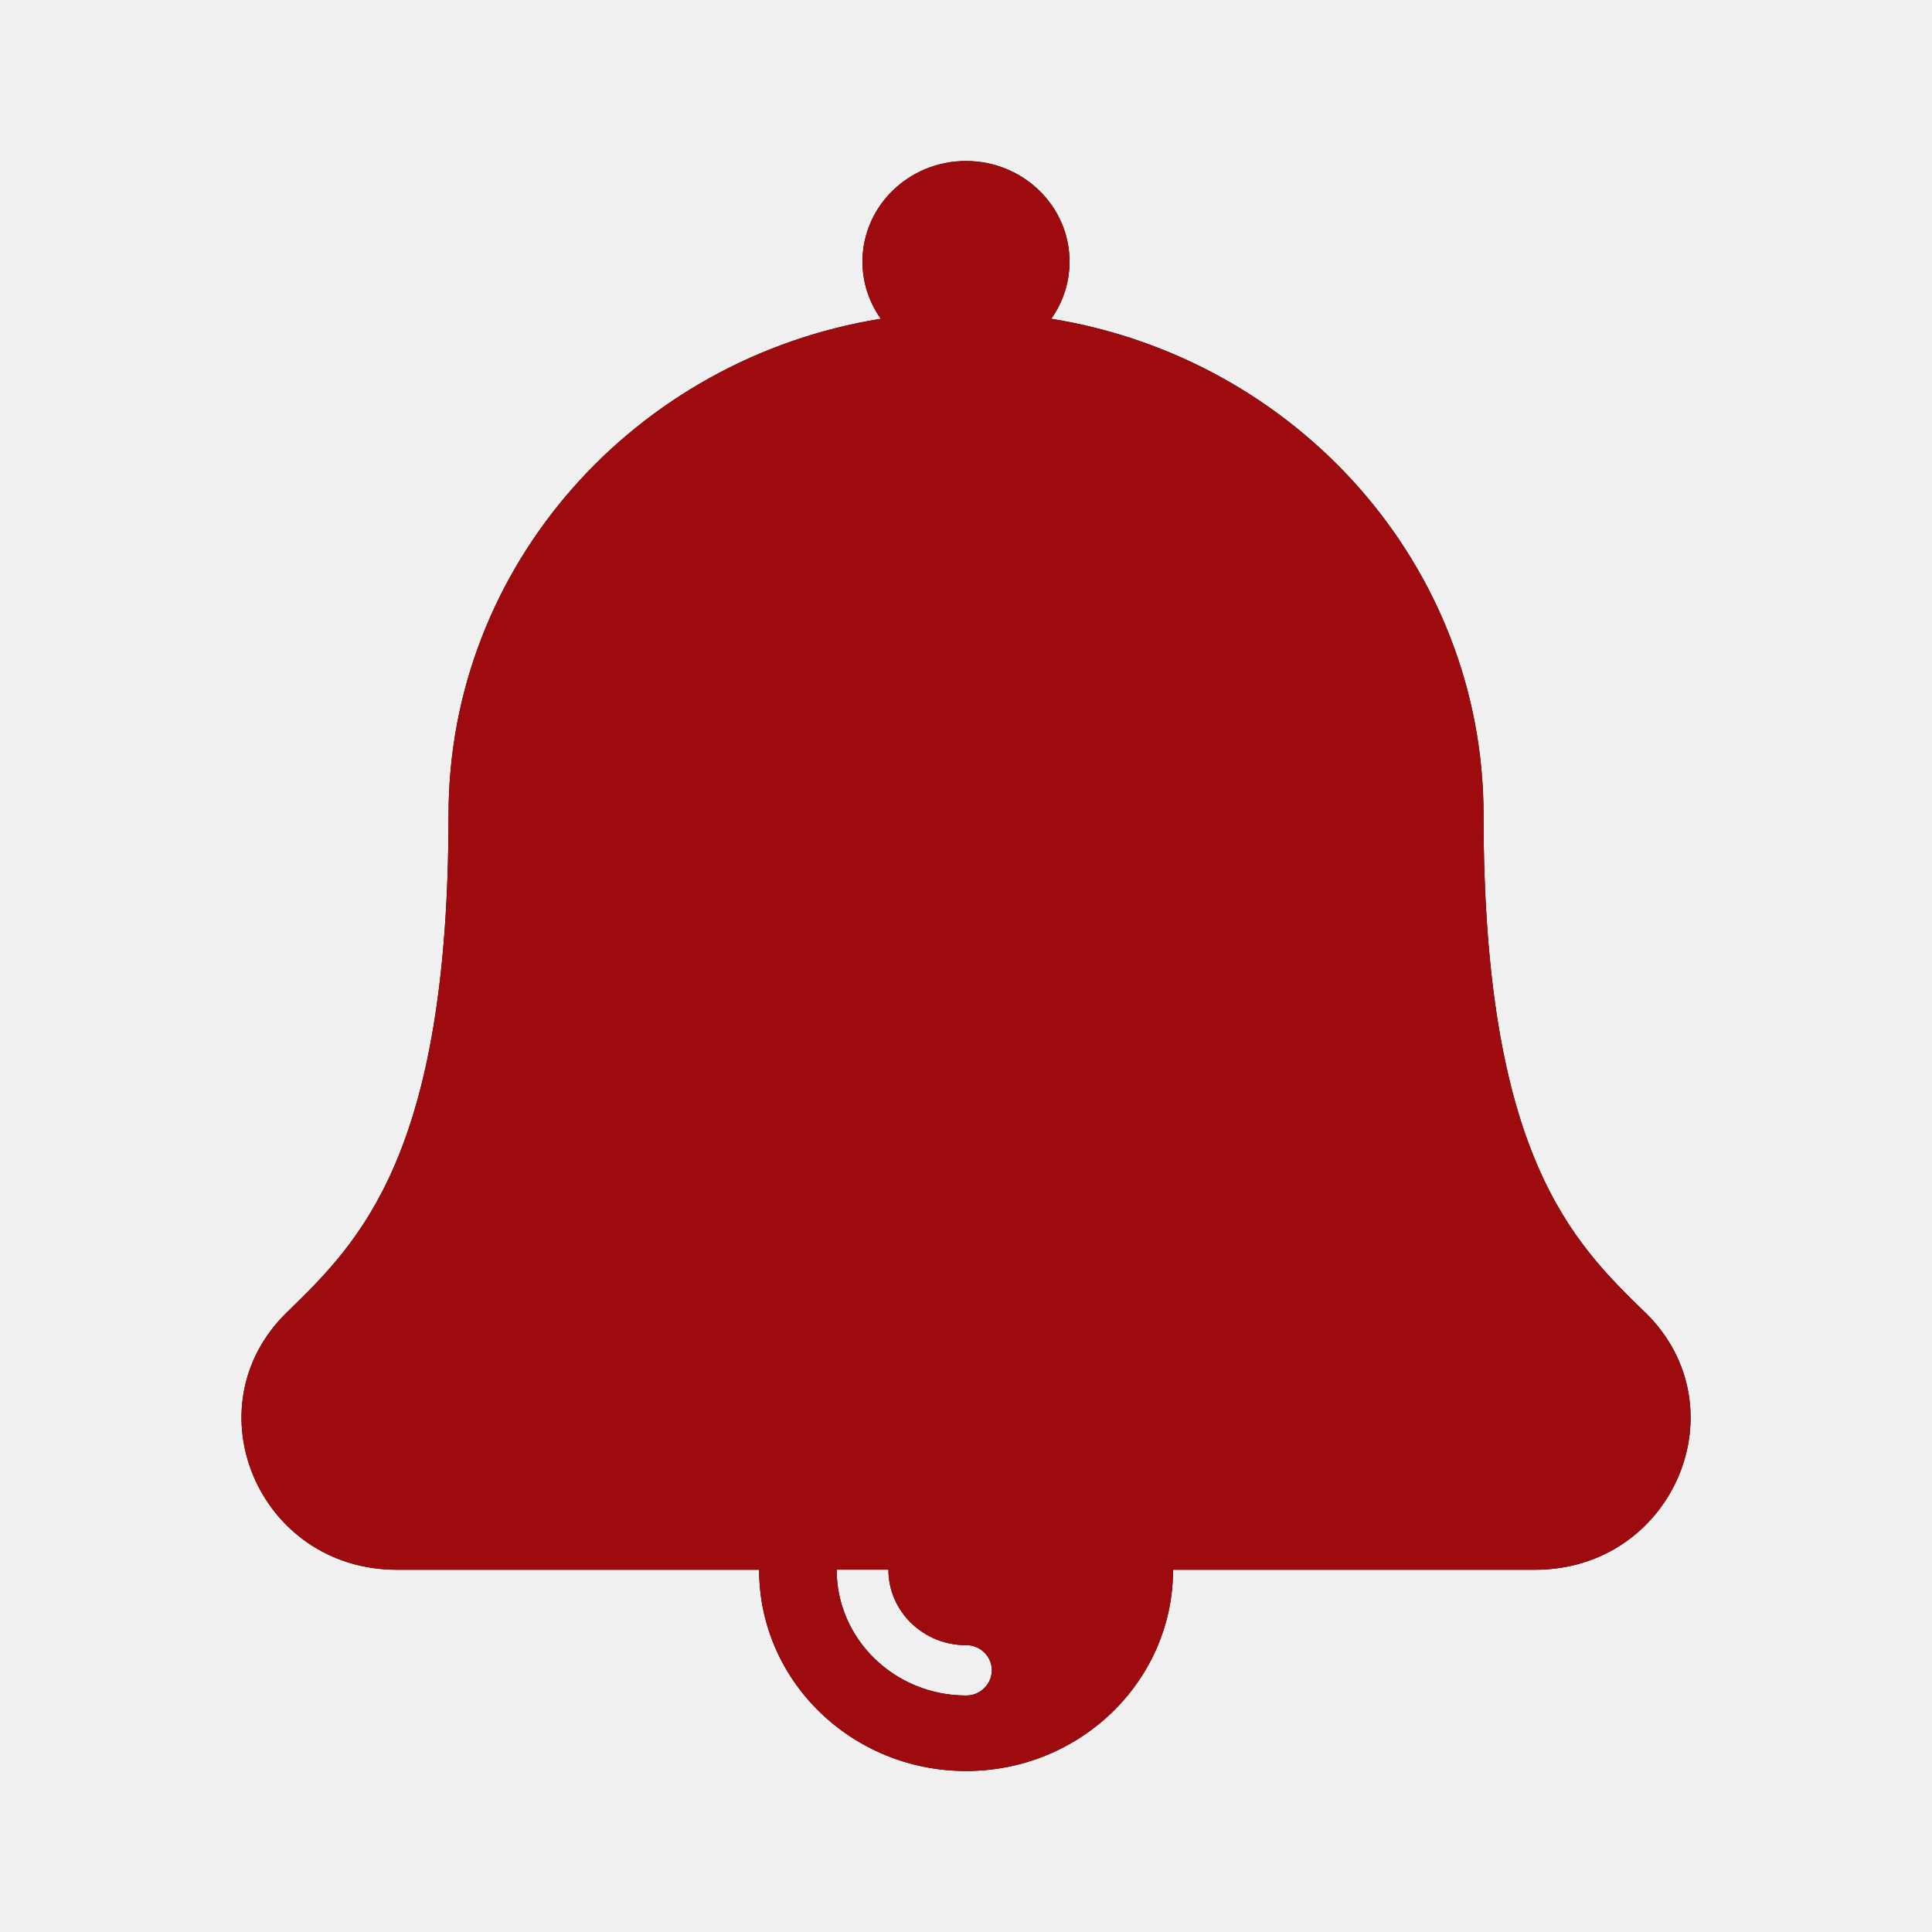
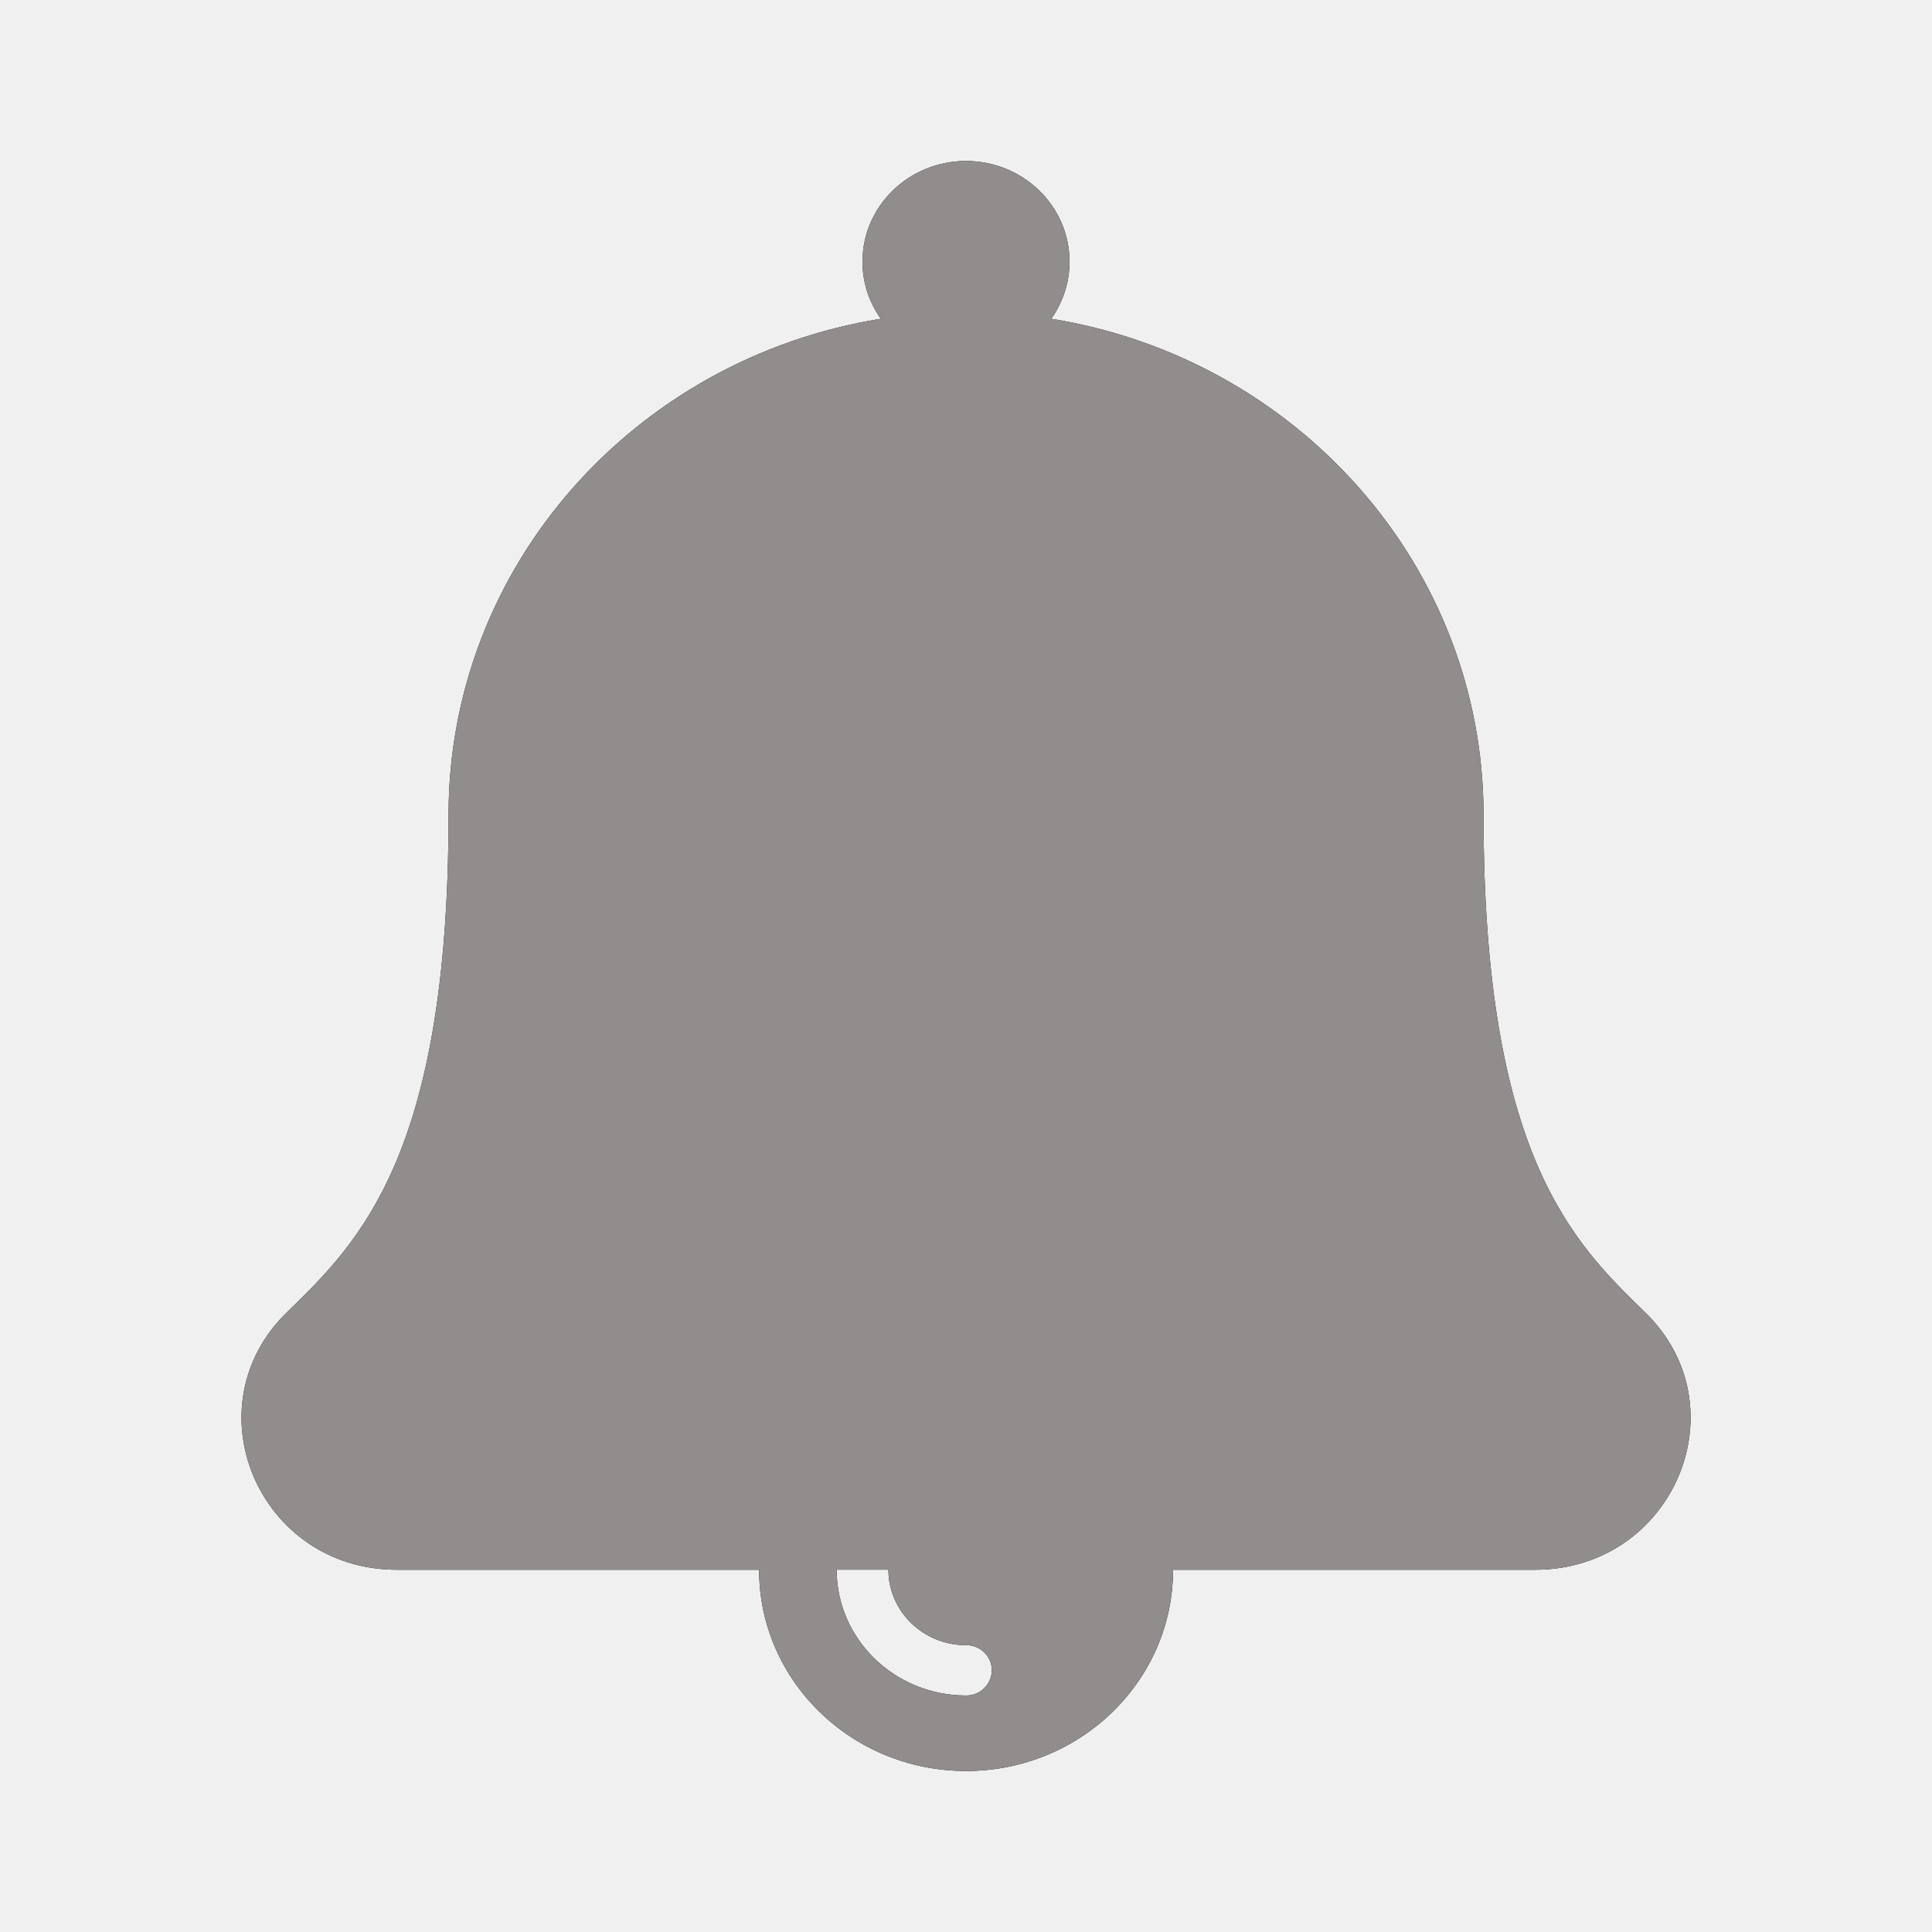
<svg xmlns="http://www.w3.org/2000/svg" xmlns:xlink="http://www.w3.org/1999/xlink" width="24" height="24" viewBox="0 0 24 24">
  <defs>
    <path id="a" d="M20.433 16.3c-.894-.87-2.004-1.952-2.004-6.175 0-3.101-2.324-5.675-5.37-6.165a1.22 1.22 0 0 0 .227-.71C13.286 2.56 12.71 2 12 2c-.71 0-1.286.56-1.286 1.25 0 .264.084.508.228.71-3.047.49-5.37 3.064-5.37 6.165 0 4.223-1.111 5.305-2.005 6.174C2.355 17.477 3.214 19.5 4.93 19.5H9.43c0 1.38 1.15 2.5 2.571 2.5 1.42 0 2.571-1.12 2.571-2.5h4.498c1.713 0 2.578-2.02 1.364-3.2zM12 20.436c.178 0 .321.14.321.313a.317.317 0 0 1-.321.313c-.886 0-1.607-.701-1.607-1.563h.643c0 .517.432.938.964.938z" />
  </defs>
  <g fill="none" fill-rule="evenodd">
    <mask id="b" fill="#fff">
      <use xlink:href="#a" />
    </mask>
    <use fill="#000" fill-rule="nonzero" xlink:href="#a" />
-     <g fill="#9D0B0E" mask="url(#b)">
+     <g fill="#928d8d" mask="url(#b)">
      <path d="M0 0h24v24H0z" />
    </g>
  </g>
</svg>
